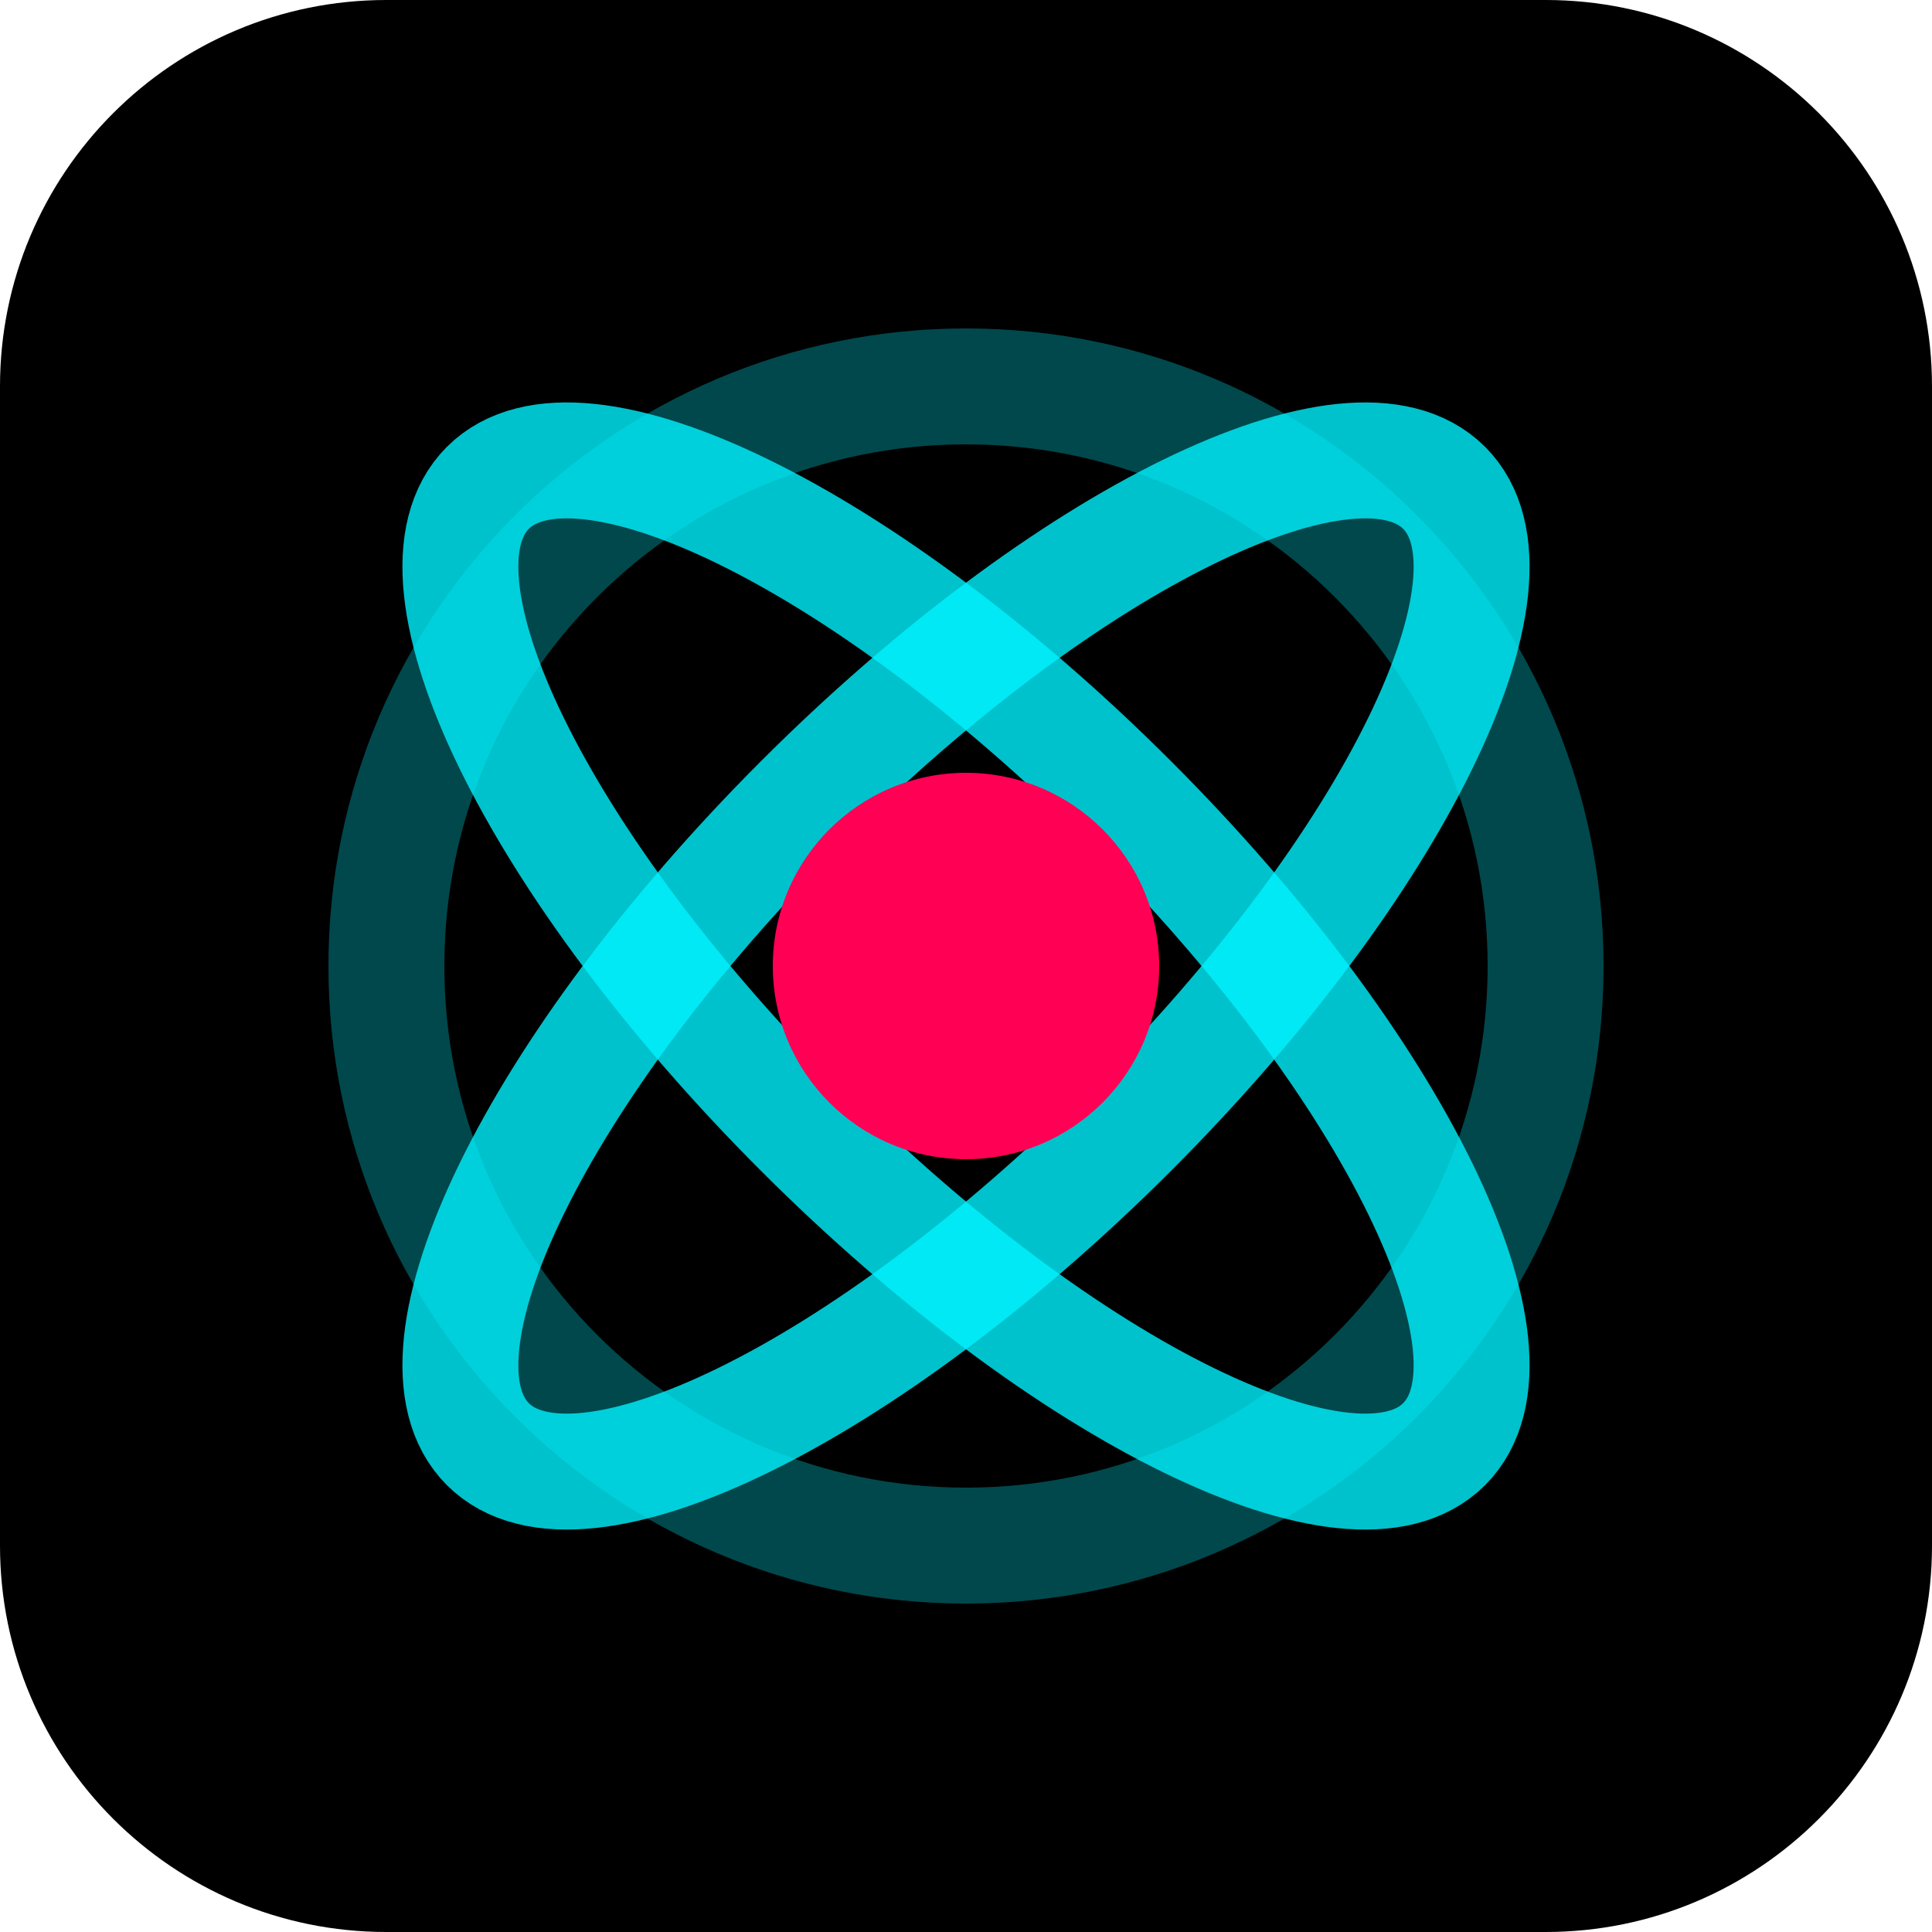
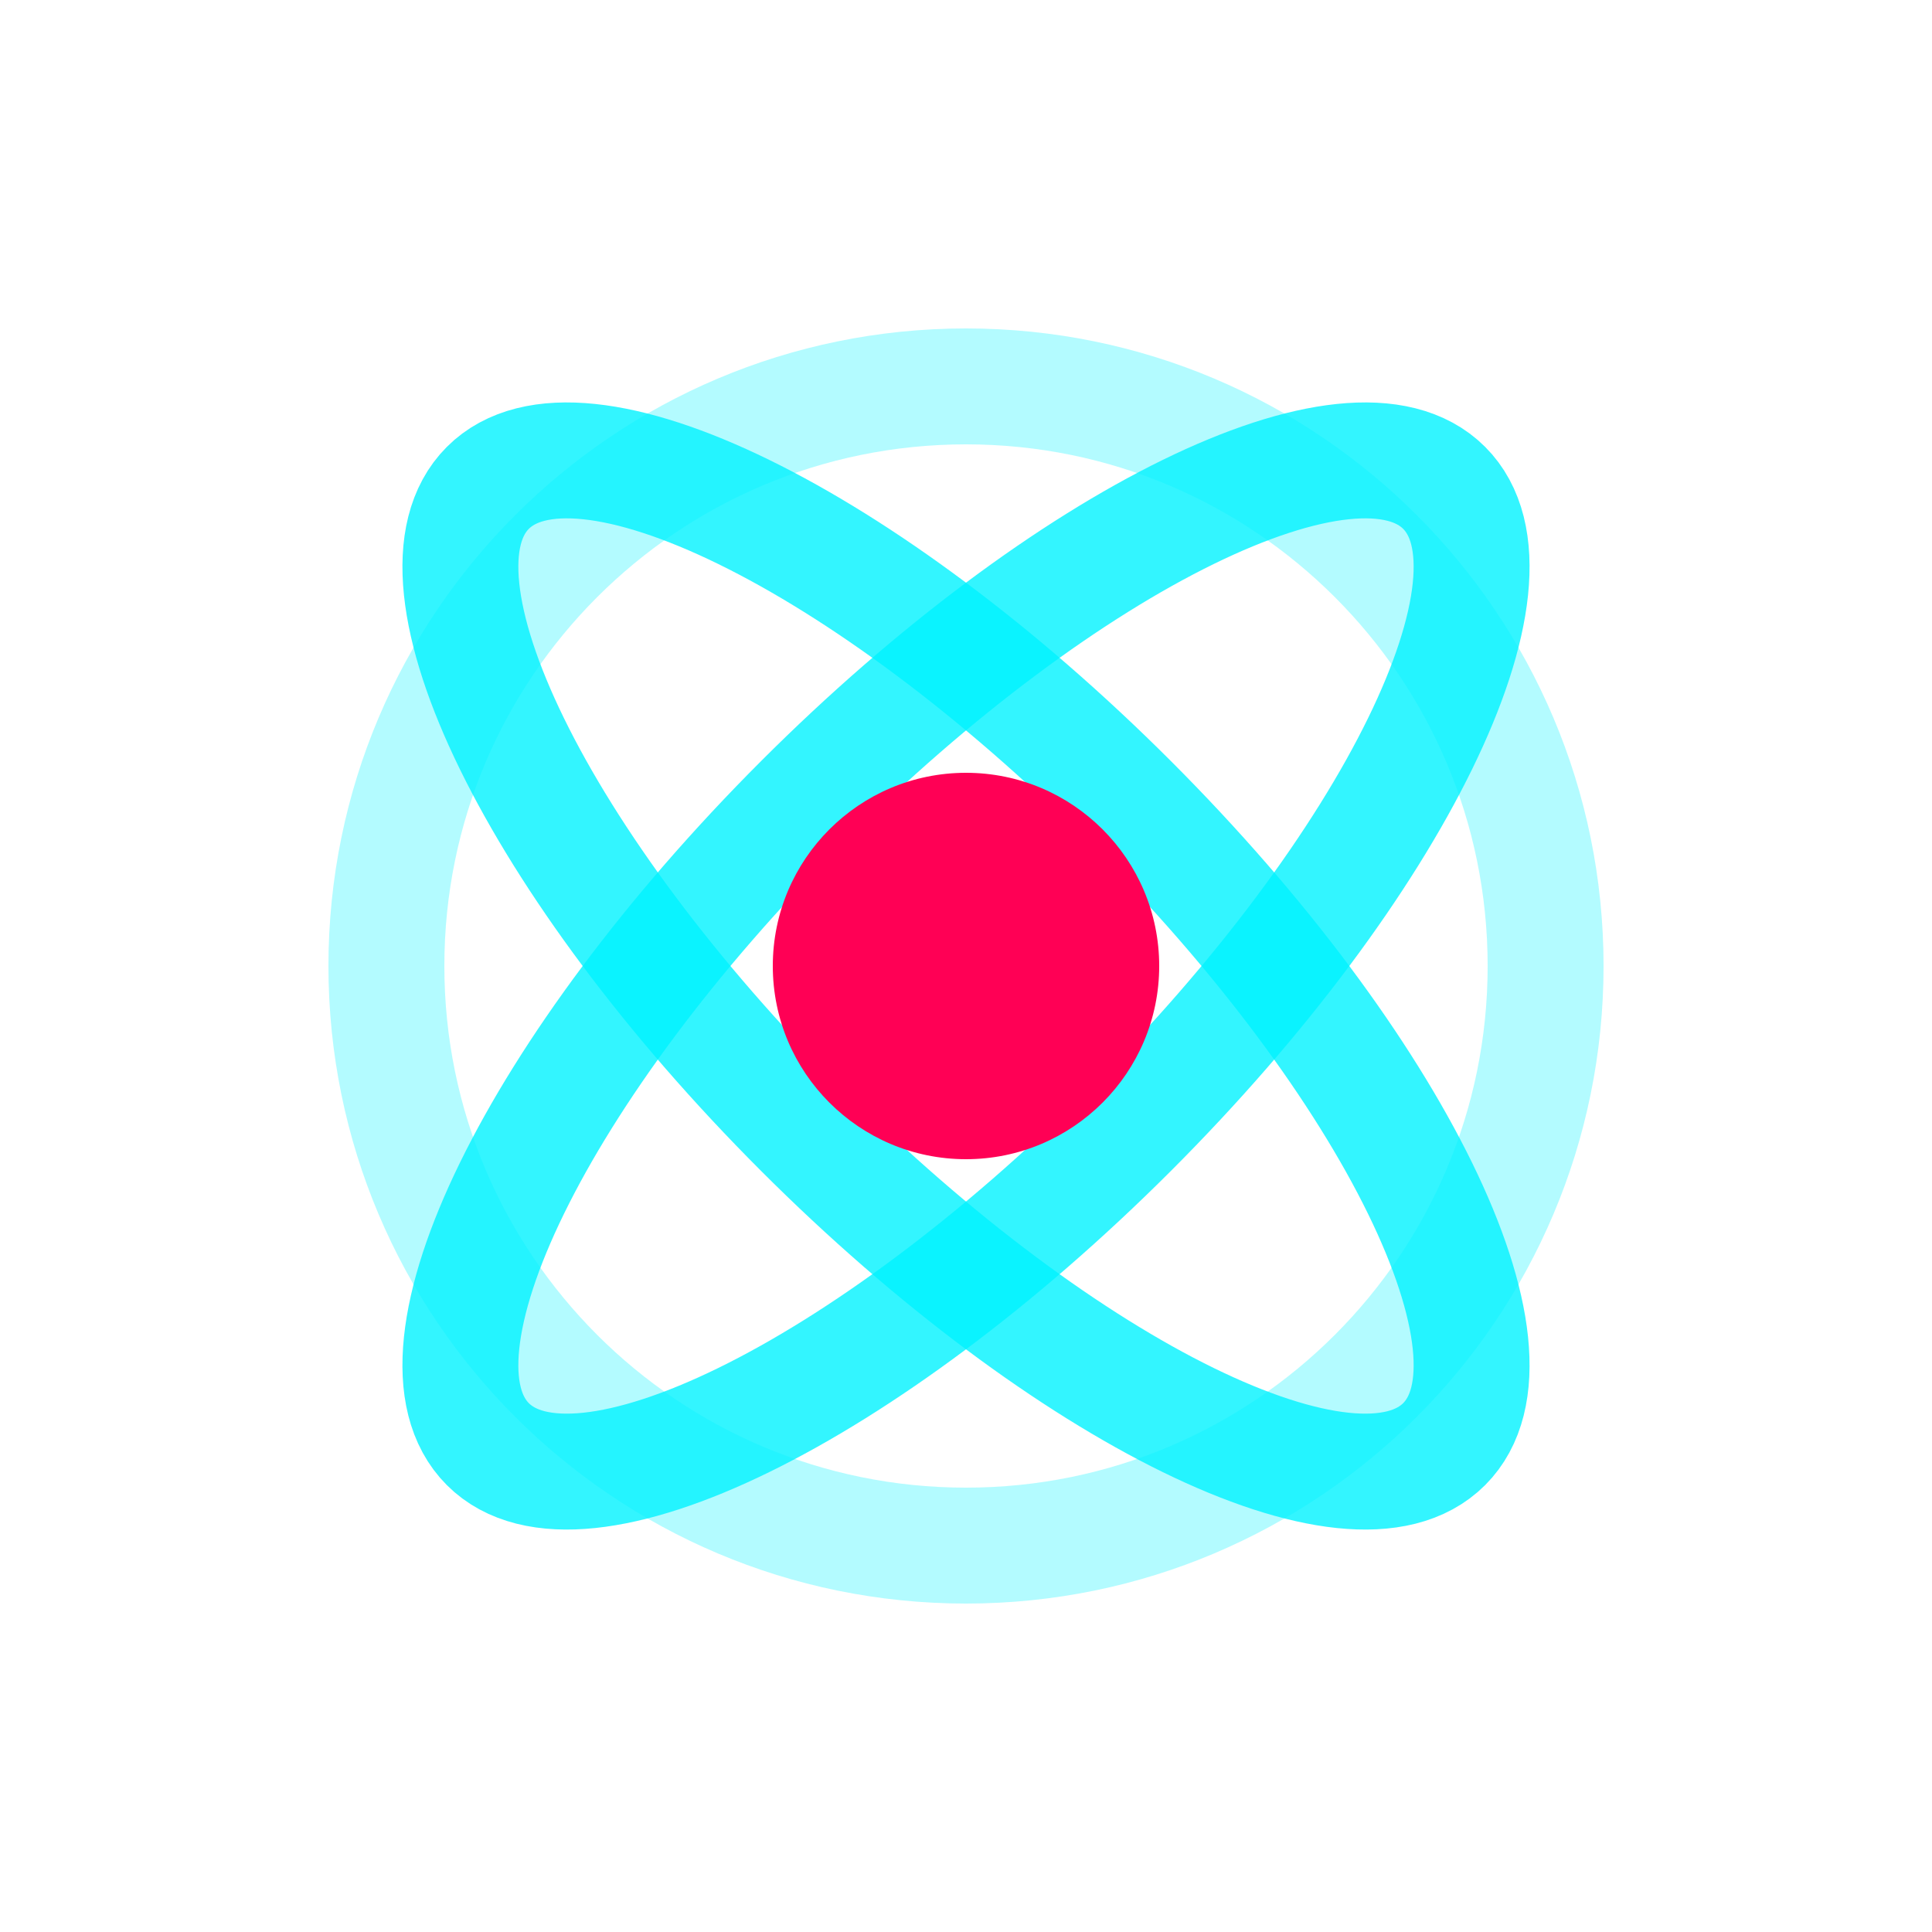
<svg xmlns="http://www.w3.org/2000/svg" viewBox="0 0 100 100">
-   <rect width="100" height="100" fill="#000000" rx="20" />
  <g stroke="#00f3ff" stroke-width="6" fill="none" stroke-linecap="round">
    <ellipse cx="50" cy="50" rx="35" ry="12" transform="rotate(45 50 50)" opacity="0.8" />
    <ellipse cx="50" cy="50" rx="35" ry="12" transform="rotate(-45 50 50)" opacity="0.8" />
    <circle cx="50" cy="50" r="30" opacity="0.3" />
  </g>
  <circle cx="50" cy="50" r="10" fill="#ff0055">
    <animate attributeName="opacity" values="1;0.5;1" dur="2s" repeatCount="indefinite" />
  </circle>
</svg>
